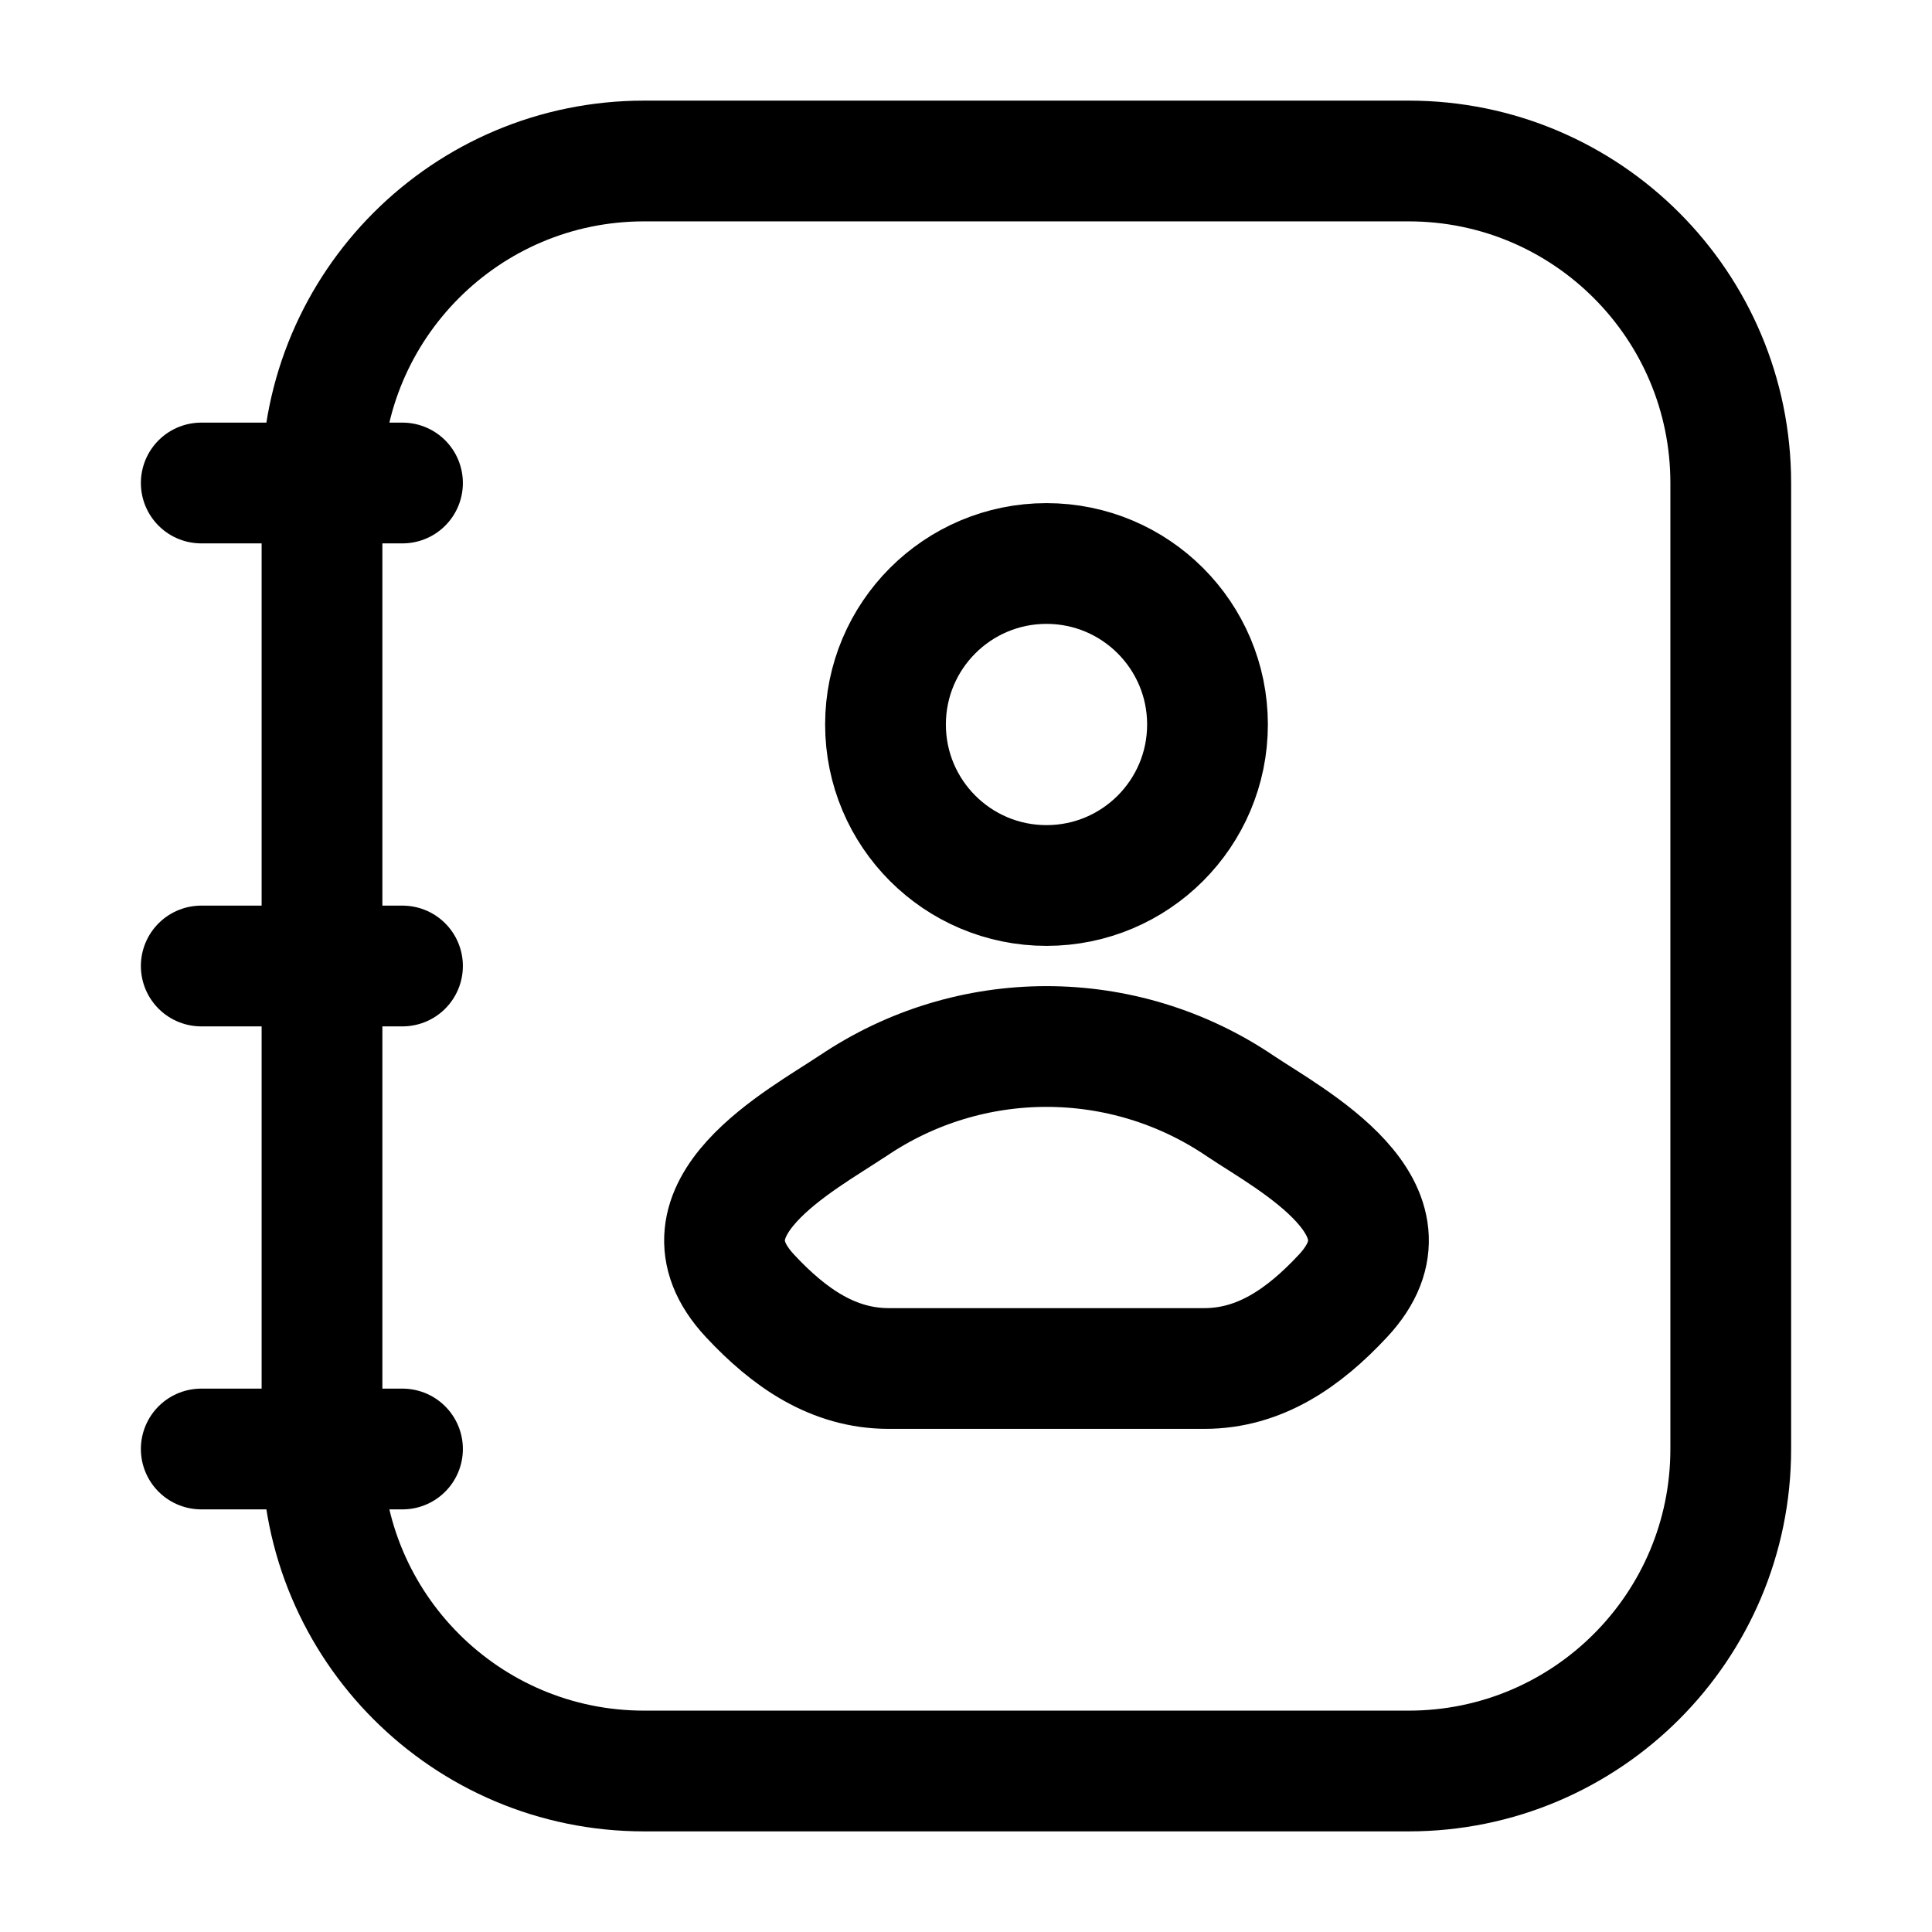
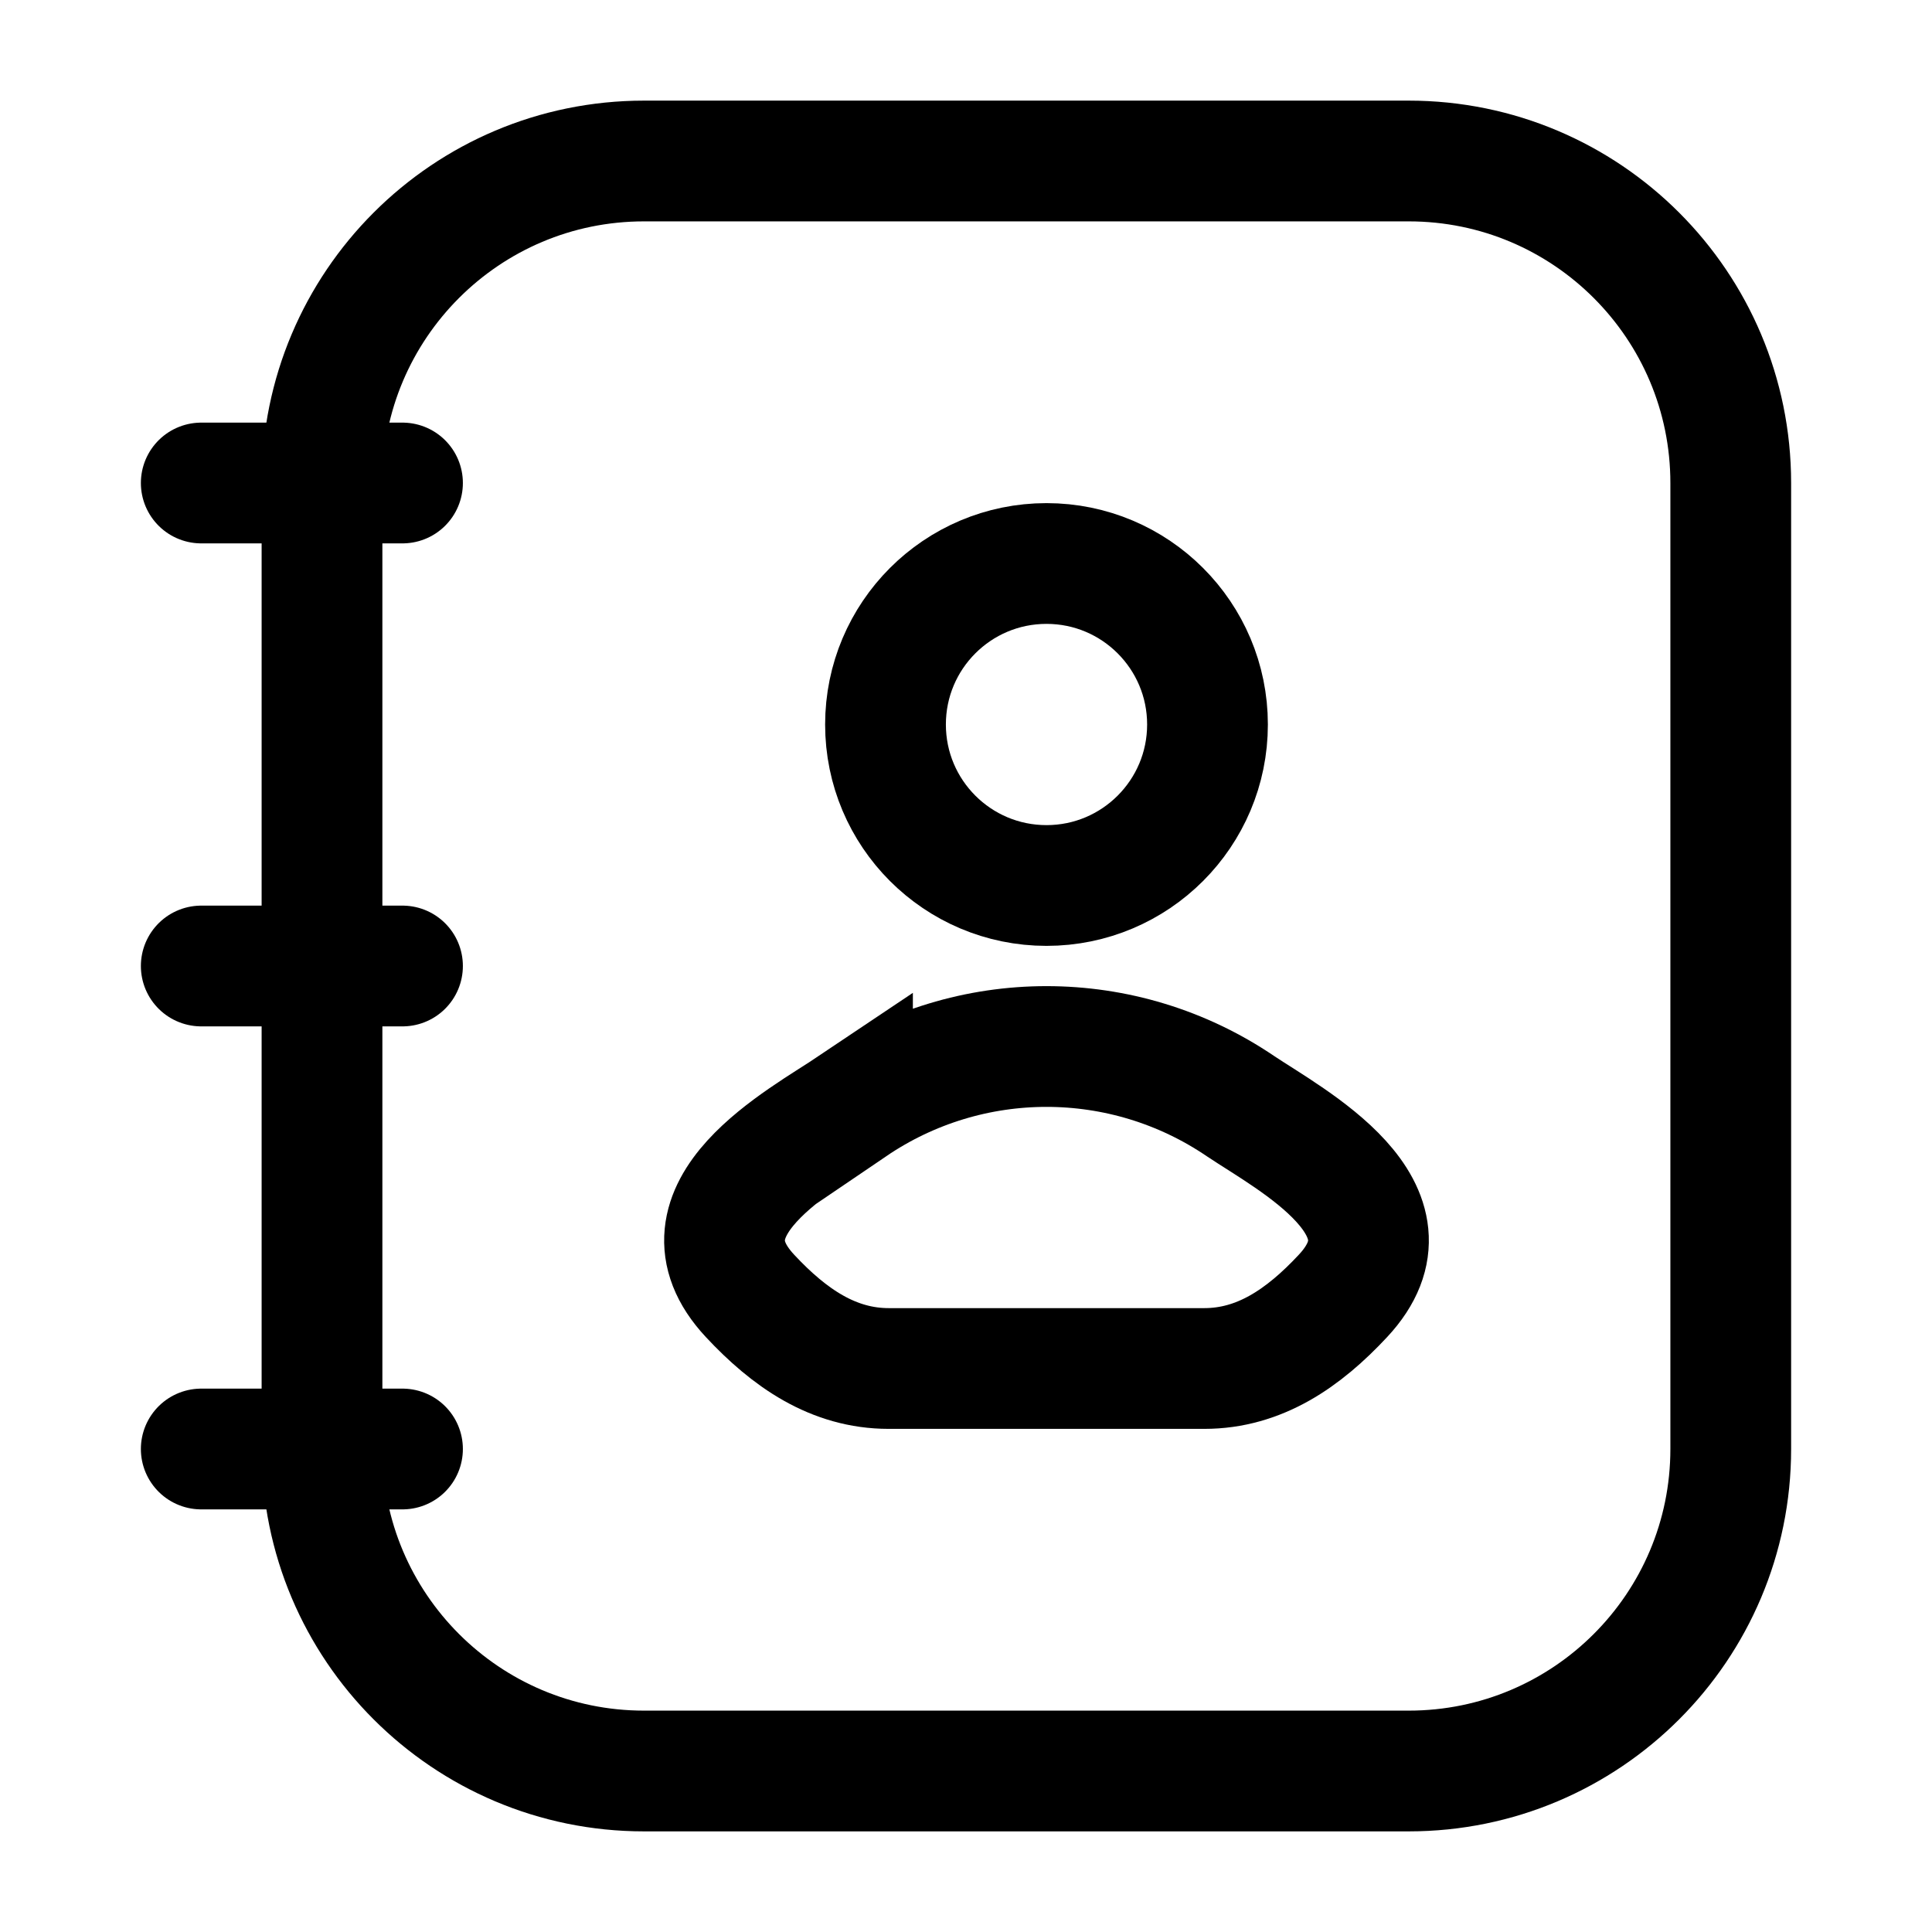
- <svg viewBox="0 0 24 24">
-   <g fill="none" stroke="currentColor" stroke-linecap="round" stroke-linejoin="round" stroke-width="1.5" color="currentColor">
+ <svg xmlns="http://www.w3.org/2000/svg" viewBox="0 0 24 24">
+   <g fill="none" stroke="currentColor" stroke-width="1.5">
    <rect width="17.5" height="20" x="4" y="2" rx="4" />
-     <path d="M10.59 13.74c-.629.422-2.277 1.282-1.273 2.358c.49.526 1.037.902 1.723.902h3.92c.686 0 1.233-.376 1.723-.902c1.004-1.076-.644-1.936-1.273-2.357a4.29 4.29 0 0 0-4.82 0M15 9a2 2 0 1 1-4 0a2 2 0 0 1 4 0M5 6H2.5M5 12H2.5M5 18H2.5" />
+     <path d="M10.59 13.74c-.629.422-2.277 1.282-1.273 2.358c.49.526 1.037.902 1.723.902h3.92c.686 0 1.233-.376 1.723-.902c1.004-1.076-.644-1.936-1.273-2.357a4.29 4.29 0 0 0-4.82 0ZM15 9a2 2 0 1 1-4 0a2 2 0 0 1 4 0Z" />
+     <path stroke-linecap="round" stroke-linejoin="round" d="M5 6H2.5M5 12H2.5M5 18H2.5" />
  </g>
</svg>
